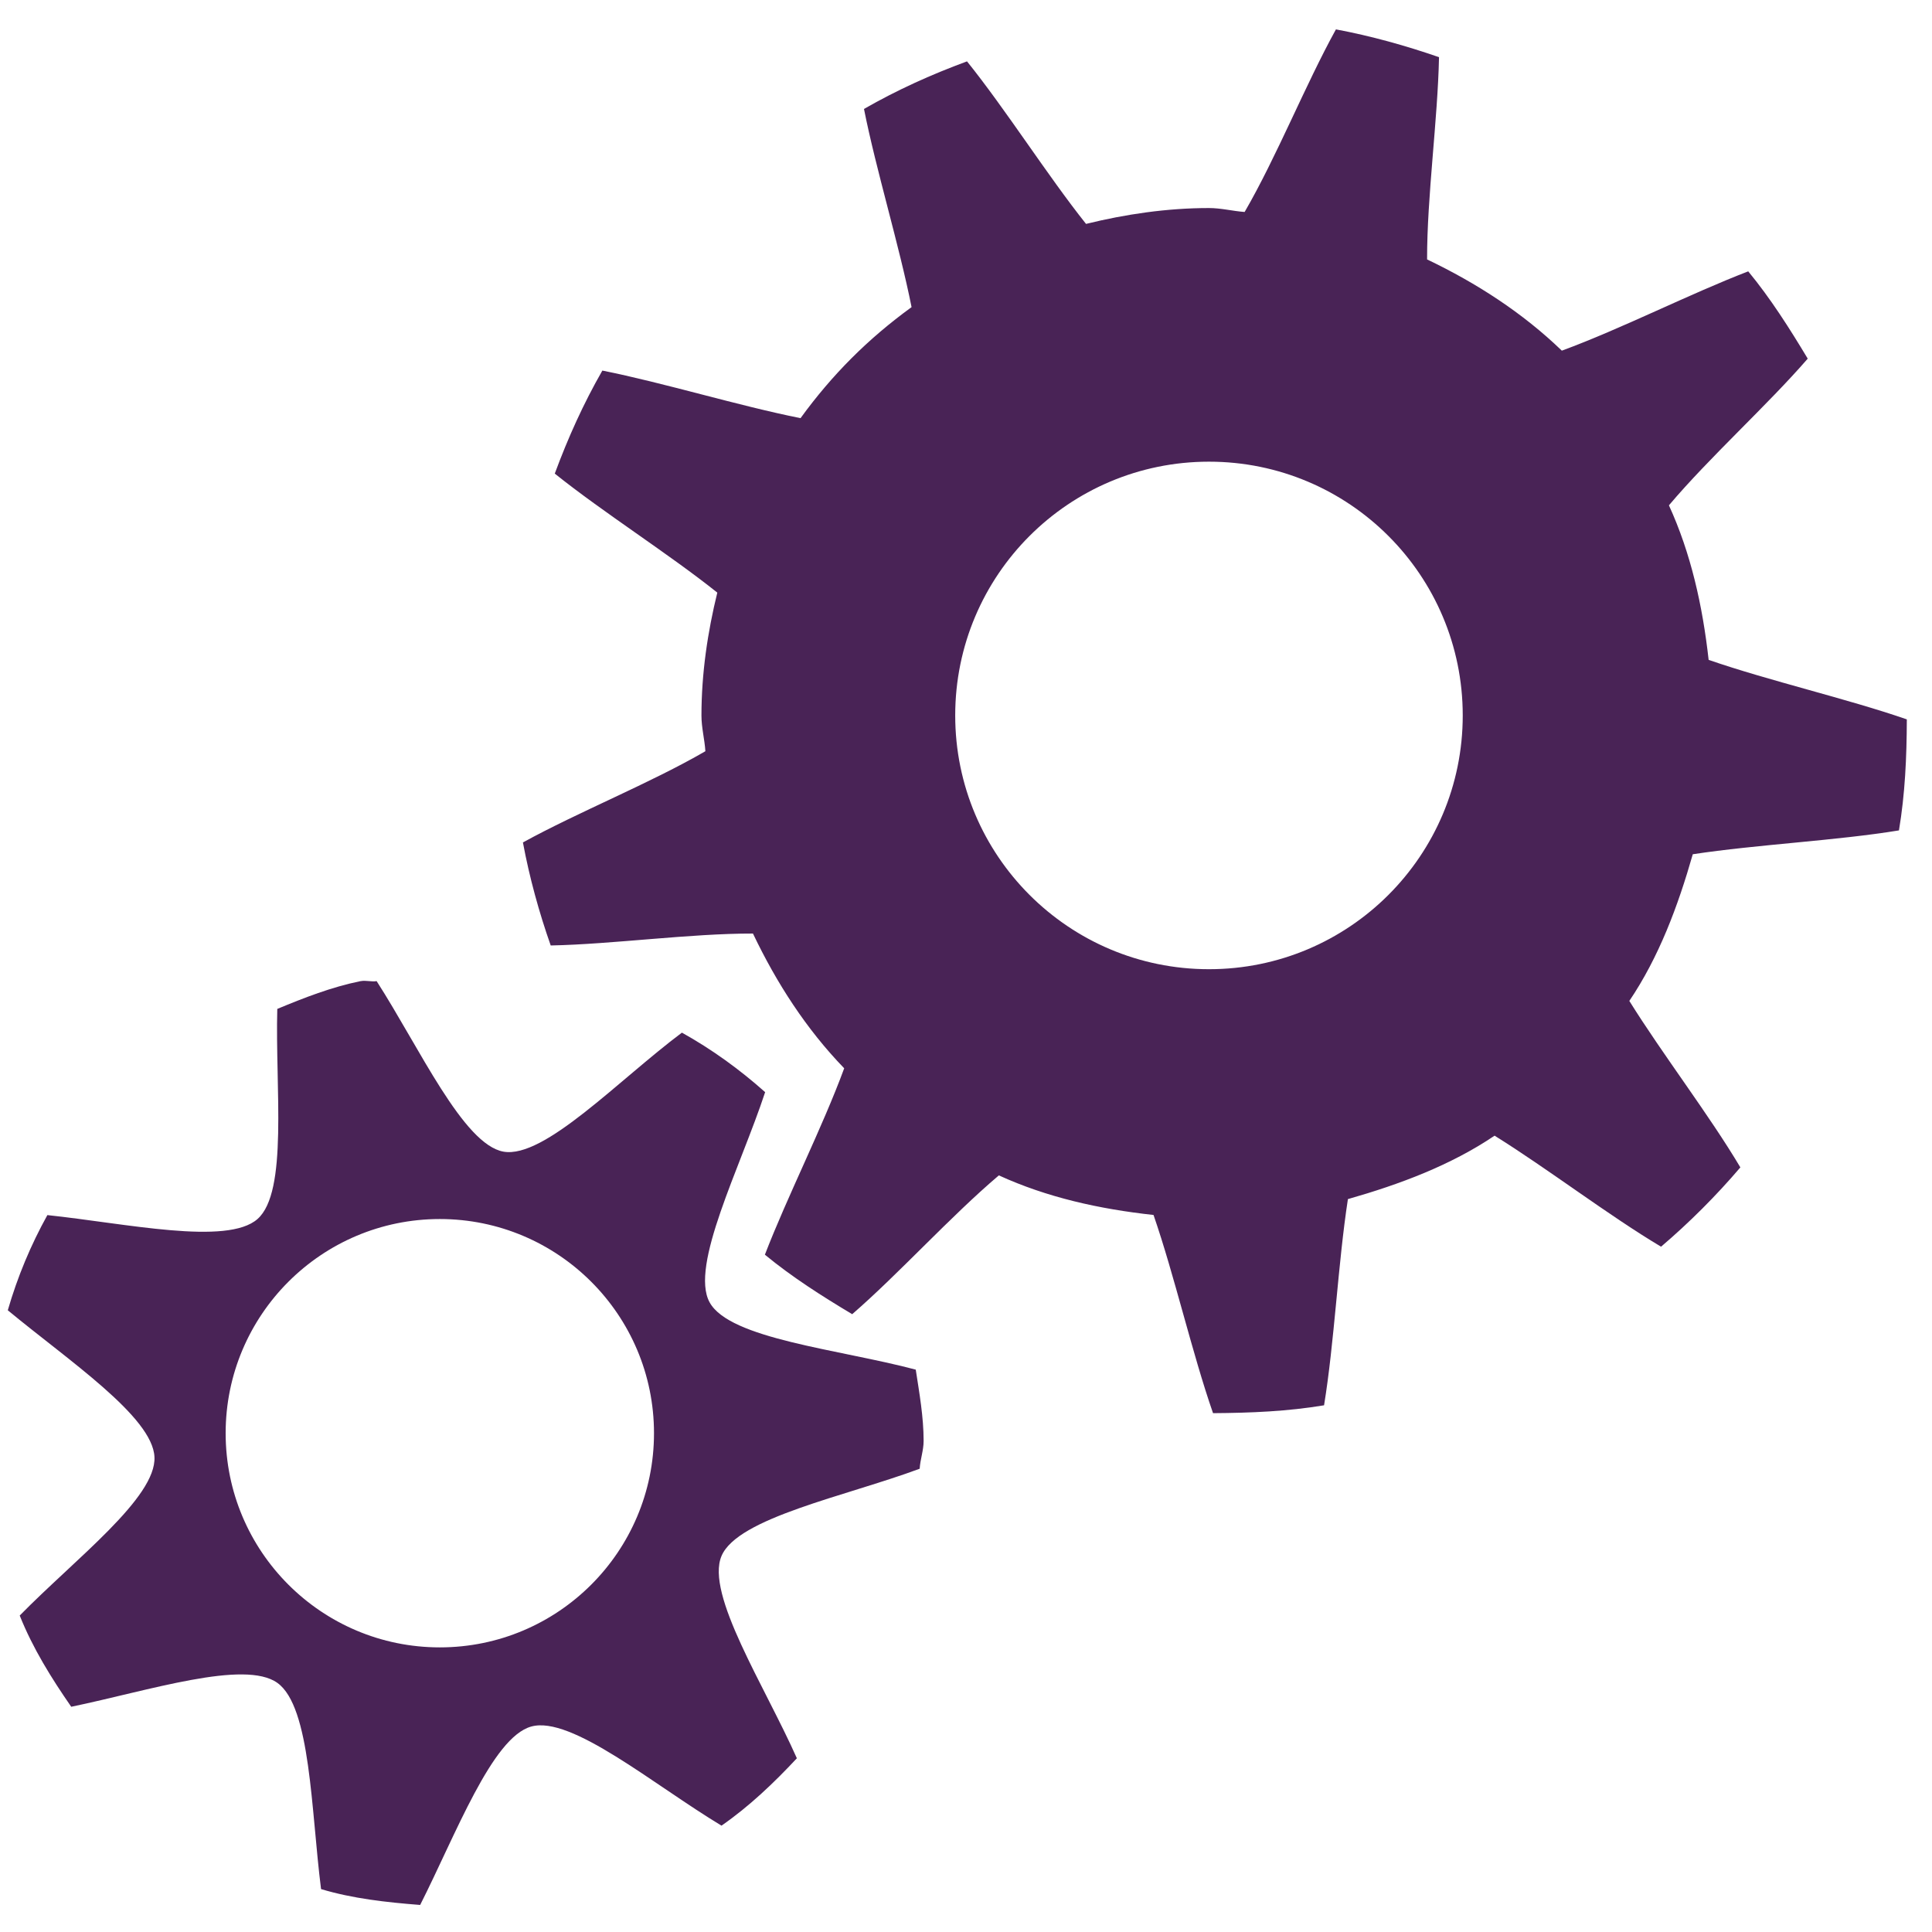
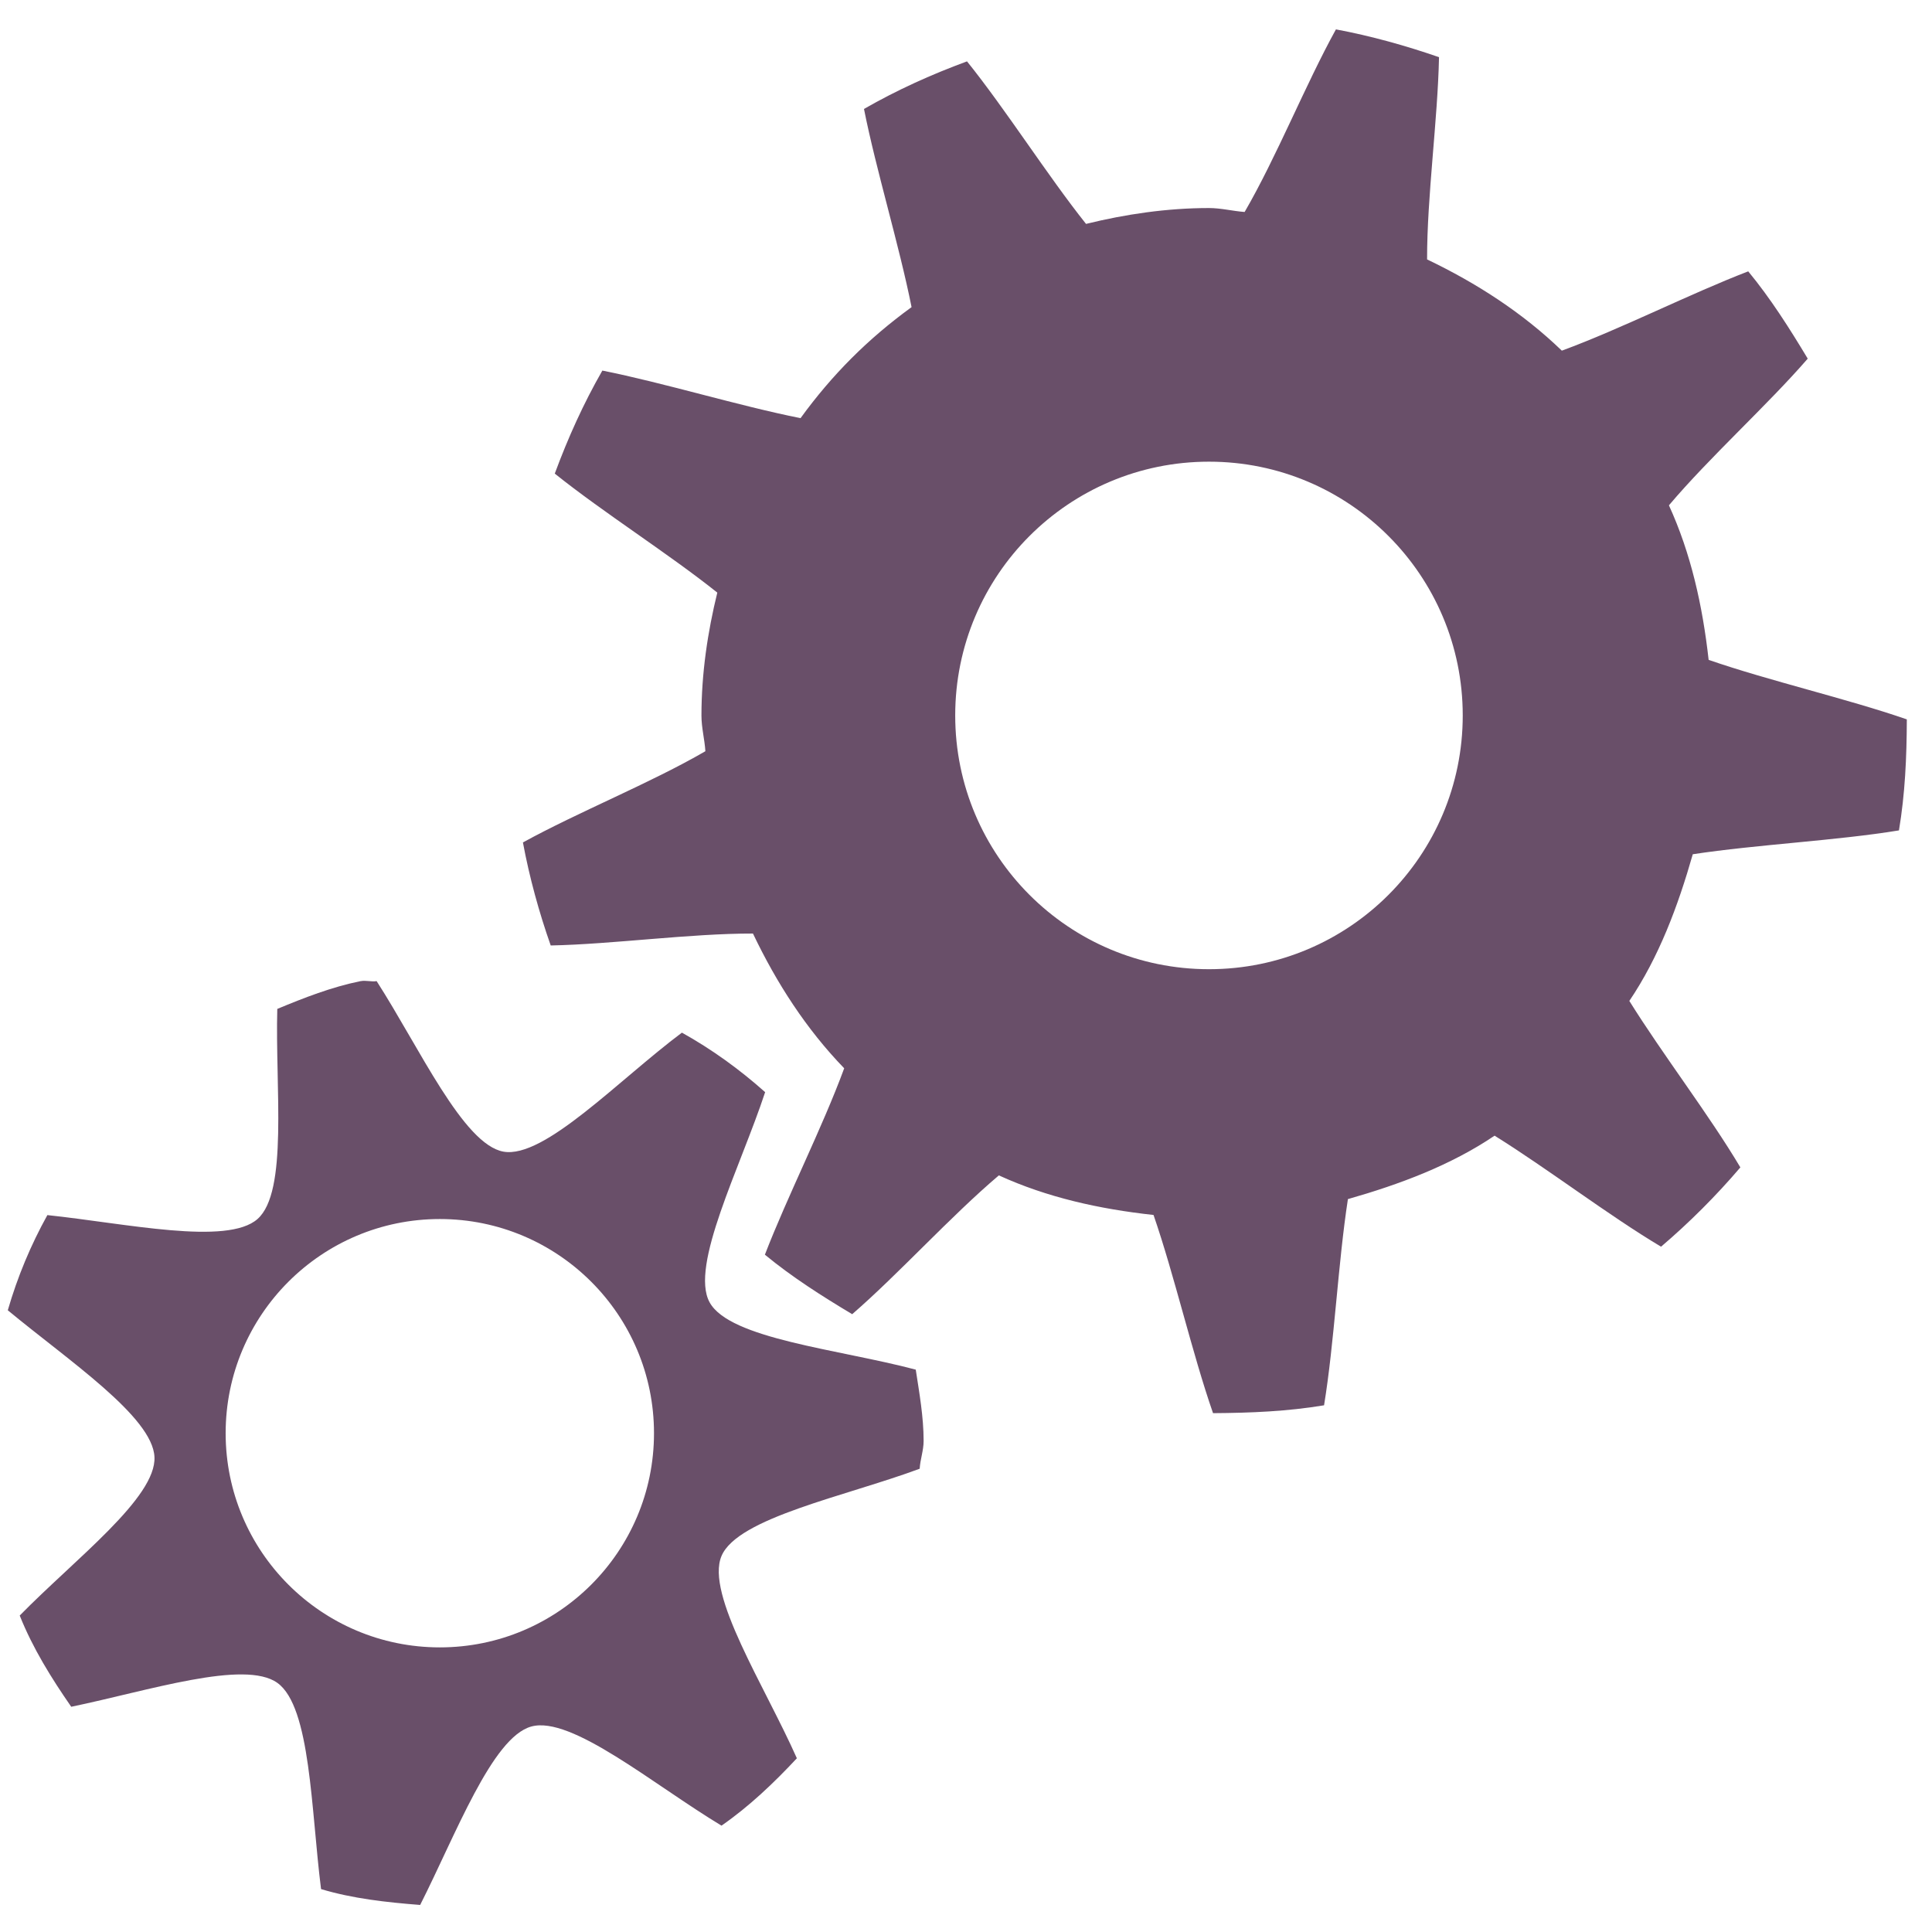
<svg xmlns="http://www.w3.org/2000/svg" xmlns:xlink="http://www.w3.org/1999/xlink" width="256" height="256" id="svg2" version="1.1">
  <defs id="defs4">
    <linearGradient spreadMethod="reflect" gradientUnits="userSpaceOnUse" y2="8" x2="14" y1="8" x1="2" id="linearGradient5931" xlink:href="#id9" />
    <linearGradient spreadMethod="reflect" gradientUnits="userSpaceOnUse" y2="7.418" x2="15.02" y1="7.418" x1="0.947" id="linearGradient5895" xlink:href="#id9" />
    <linearGradient spreadMethod="reflect" gradientUnits="userSpaceOnUse" y2="8.5" x2="16" y1="8.5" x1="0" id="linearGradient5815" xlink:href="#id9" />
    <linearGradient spreadMethod="reflect" gradientUnits="userSpaceOnUse" y2="8.011" x2="14" y1="8.011" x1="1.594" id="linearGradient5693" xlink:href="#id9" />
    <linearGradient spreadMethod="reflect" gradientUnits="userSpaceOnUse" y2="8" x2="14" y1="8" x1="0.969" id="linearGradient5604" xlink:href="#id9" />
    <linearGradient spreadMethod="reflect" gradientUnits="userSpaceOnUse" y2="8.032" x2="15.021" y1="8.032" x1="0.997" id="linearGradient5520" xlink:href="#id9" />
    <linearGradient spreadMethod="reflect" gradientUnits="userSpaceOnUse" y2="8.007" x2="15.992" y1="8.007" x1="0.008" id="linearGradient5464" xlink:href="#id9" />
    <linearGradient spreadMethod="reflect" gradientUnits="userSpaceOnUse" y2="546" x2="136" y1="546" x1="120" id="linearGradient5408" xlink:href="#id9" />
    <linearGradient xlink:href="#id9" id="linearGradient5253" gradientUnits="userSpaceOnUse" x1="0" y1="8" x2="16" y2="8" />
    <linearGradient id="linearGradient5233" gradientUnits="userSpaceOnUse" x1="77.762" y1="75.677" x2="229.189" y2="264.963">
      <stop offset="0" style="stop-color:#58A6D8" id="stop5235" />
      <stop id="stop5237" style="stop-color:#548bbb;stop-opacity:1;" offset="0.471" />
      <stop offset="0.941" style="stop-color:#50719E" id="stop5239" />
      <stop offset="1" style="stop-color:#386EAB" id="stop5241" />
    </linearGradient>
    <linearGradient y2="8" x2="16" y1="8" x1="0" gradientUnits="userSpaceOnUse" id="linearGradient4254" xlink:href="#id9" />
    <linearGradient id="linearGradient5222" gradientUnits="userSpaceOnUse" x1="77.762" y1="75.677" x2="229.189" y2="264.963">
      <stop offset="0" style="stop-color:#58A6D8" id="stop5224" />
      <stop id="stop5226" style="stop-color:#548bbb;stop-opacity:1;" offset="0.471" />
      <stop offset="0.941" style="stop-color:#50719E" id="stop5228" />
      <stop offset="1" style="stop-color:#386EAB" id="stop5230" />
    </linearGradient>
    <linearGradient y2="8" x2="16" y1="8" x1="0" gradientUnits="userSpaceOnUse" id="linearGradient4252" xlink:href="#id9" />
    <linearGradient id="linearGradient5211" gradientUnits="userSpaceOnUse" x1="77.762" y1="75.677" x2="229.189" y2="264.963">
      <stop offset="0" style="stop-color:#58A6D8" id="stop5213" />
      <stop id="stop5215" style="stop-color:#548bbb;stop-opacity:1;" offset="0.471" />
      <stop offset="0.941" style="stop-color:#50719E" id="stop5217" />
      <stop offset="1" style="stop-color:#386EAB" id="stop5219" />
    </linearGradient>
    <linearGradient y2="8" x2="16" y1="8" x1="0" gradientUnits="userSpaceOnUse" id="linearGradient4250" xlink:href="#id9" />
    <linearGradient id="linearGradient5200" gradientUnits="userSpaceOnUse" x1="77.762" y1="75.677" x2="229.189" y2="264.963">
      <stop offset="0" style="stop-color:#58A6D8" id="stop5202" />
      <stop id="stop5204" style="stop-color:#548bbb;stop-opacity:1;" offset="0.471" />
      <stop offset="0.941" style="stop-color:#50719E" id="stop5206" />
      <stop offset="1" style="stop-color:#386EAB" id="stop5208" />
    </linearGradient>
    <linearGradient id="linearGradient5189" gradientUnits="userSpaceOnUse" x1="77.762" y1="75.677" x2="229.189" y2="264.963">
      <stop offset="0" style="stop-color:#58A6D8" id="stop5191" />
      <stop id="stop5193" style="stop-color:#548bbb;stop-opacity:1;" offset="0.471" />
      <stop offset="0.941" style="stop-color:#50719E" id="stop5195" />
      <stop offset="1" style="stop-color:#386EAB" id="stop5197" />
    </linearGradient>
    <linearGradient y2="546" x2="136" y1="546" x1="120" gradientUnits="userSpaceOnUse" id="linearGradient4268" xlink:href="#id9" />
    <linearGradient id="linearGradient5178" gradientUnits="userSpaceOnUse" x1="77.762" y1="75.677" x2="229.189" y2="264.963">
      <stop offset="0" style="stop-color:#58A6D8" id="stop5180" />
      <stop id="stop5182" style="stop-color:#548bbb;stop-opacity:1;" offset="0.471" />
      <stop offset="0.941" style="stop-color:#50719E" id="stop5184" />
      <stop offset="1" style="stop-color:#386EAB" id="stop5186" />
    </linearGradient>
    <linearGradient gradientUnits="userSpaceOnUse" y2="546" x2="136" y1="546" x1="120" id="linearGradient4264" xlink:href="#id9" />
    <linearGradient id="linearGradient5167" gradientUnits="userSpaceOnUse" x1="77.762" y1="75.677" x2="229.189" y2="264.963">
      <stop offset="0" style="stop-color:#58A6D8" id="stop5169" />
      <stop id="stop5171" style="stop-color:#548bbb;stop-opacity:1;" offset="0.471" />
      <stop offset="0.941" style="stop-color:#50719E" id="stop5173" />
      <stop offset="1" style="stop-color:#386EAB" id="stop5175" />
    </linearGradient>
    <linearGradient y2="8" x2="16" y1="8" x1="0" gradientUnits="userSpaceOnUse" id="linearGradient4242" xlink:href="#id9" />
    <linearGradient id="linearGradient5156" gradientUnits="userSpaceOnUse" x1="77.762" y1="75.677" x2="229.189" y2="264.963">
      <stop offset="0" style="stop-color:#58A6D8" id="stop5158" />
      <stop id="stop5160" style="stop-color:#548bbb;stop-opacity:1;" offset="0.471" />
      <stop offset="0.941" style="stop-color:#50719E" id="stop5162" />
      <stop offset="1" style="stop-color:#386EAB" id="stop5164" />
    </linearGradient>
    <linearGradient y2="8" x2="16" y1="8" x1="0" gradientUnits="userSpaceOnUse" id="linearGradient4240" xlink:href="#id9" />
    <linearGradient id="linearGradient5145" gradientUnits="userSpaceOnUse" x1="77.762" y1="75.677" x2="229.189" y2="264.963">
      <stop offset="0" style="stop-color:#58A6D8" id="stop5147" />
      <stop id="stop5149" style="stop-color:#548bbb;stop-opacity:1;" offset="0.471" />
      <stop offset="0.941" style="stop-color:#50719E" id="stop5151" />
      <stop offset="1" style="stop-color:#386EAB" id="stop5153" />
    </linearGradient>
    <linearGradient y2="8" x2="16" y1="8" x1="0" gradientUnits="userSpaceOnUse" id="linearGradient4238" xlink:href="#id9" />
    <linearGradient id="id9" gradientUnits="userSpaceOnUse" x1="77.762" y1="75.677" x2="229.189" y2="264.963">
      <stop offset="0" style="stop-color:#58A6D8" id="stop3151" />
      <stop id="stop4258" style="stop-color:#548bbb;stop-opacity:1;" offset="0.471" />
      <stop offset="0.941" style="stop-color:#50719E" id="stop3153" />
      <stop offset="1" style="stop-color:#386EAB" id="stop3155" />
    </linearGradient>
    <linearGradient gradientUnits="userSpaceOnUse" y2="8" x2="16" y1="8" x1="0" id="linearGradient4236" xlink:href="#id9" />
    <linearGradient xlink:href="#id9" id="linearGradient3969" x1="-0" y1="8.015" x2="16.054" y2="8.015" gradientUnits="userSpaceOnUse" spreadMethod="reflect" />
    <linearGradient xlink:href="#id9" id="linearGradient4005" x1="5.028" y1="7.5" x2="12.031" y2="7.5" gradientUnits="userSpaceOnUse" spreadMethod="reflect" />
    <linearGradient xlink:href="#id9" id="linearGradient4041" x1="2" y1="7.998" x2="13" y2="7.998" gradientUnits="userSpaceOnUse" spreadMethod="reflect" />
    <linearGradient xlink:href="#id9" id="linearGradient4201" x1="2" y1="7.498" x2="13" y2="7.498" gradientUnits="userSpaceOnUse" spreadMethod="reflect" />
    <linearGradient xlink:href="#id9" id="linearGradient4241" x1="2" y1="8" x2="14" y2="8" gradientUnits="userSpaceOnUse" spreadMethod="reflect" />
  </defs>
  <g id="layer1" transform="translate(0,-796.3622)">
-     <g id="g4331" transform="matrix(16.81246,0,0,16.81246,-14.23029,796.0703)" style="fill:#492356;fill-opacity:1">
-       <g style="display:inline;fill:#492356;fill-opacity:1" id="layer9" transform="translate(-61.0002,-687)" />
-       <g id="layer10" transform="translate(-61.0002,-687)" style="fill:#492356;fill-opacity:1" />
-       <g id="layer11" transform="translate(-61.0002,-687)" style="fill:#492356;fill-opacity:1" />
-       <g id="layer12" transform="translate(-61.0002,-687)" style="fill:#492356;fill-opacity:1">
-         <path style="color:#000000;fill:#492356;fill-opacity:1;fill-rule:nonzero;stroke:none;stroke-width:1;marker:none;visibility:visible;display:inline;overflow:visible;enable-background:accumulate" id="path42961" d="m 72.375,687.25 c -0.24,0.435 -0.468,1.006 -0.719,1.438 -0.094,-0.007 -0.186,-0.031 -0.281,-0.031 -0.332,0 -0.66,0.049 -0.969,0.125 -0.305,-0.383 -0.63,-0.898 -0.938,-1.281 -0.285,0.105 -0.552,0.226 -0.812,0.375 0.096,0.483 0.277,1.071 0.375,1.562 -0.343,0.249 -0.626,0.532 -0.875,0.875 -0.491,-0.098 -1.08,-0.279 -1.562,-0.375 -0.149,0.26 -0.27,0.528 -0.375,0.812 0.383,0.307 0.898,0.632 1.281,0.938 -0.076,0.309 -0.125,0.636 -0.125,0.969 0,0.096 0.025,0.187 0.031,0.281 -0.432,0.251 -1.002,0.479 -1.438,0.719 0.051,0.275 0.128,0.554 0.219,0.812 0.491,-0.01 1.099,-0.095 1.594,-0.094 0.187,0.392 0.421,0.754 0.719,1.062 -0.172,0.468 -0.448,1.009 -0.625,1.469 0.213,0.176 0.449,0.326 0.688,0.469 0.369,-0.32 0.775,-0.771 1.156,-1.094 0.378,0.173 0.789,0.265 1.219,0.312 0.165,0.477 0.304,1.088 0.469,1.562 0.302,-0.002 0.587,-0.014 0.875,-0.062 0.081,-0.493 0.11,-1.119 0.188,-1.625 0.41,-0.117 0.811,-0.267 1.156,-0.5 0.424,0.264 0.899,0.629 1.312,0.875 0.224,-0.191 0.434,-0.401 0.625,-0.625 -0.246,-0.414 -0.611,-0.888 -0.875,-1.312 0.233,-0.345 0.383,-0.746 0.5,-1.156 0.506,-0.077 1.132,-0.107 1.625,-0.188 0.048,-0.288 0.061,-0.573 0.062,-0.875 -0.474,-0.164 -1.086,-0.304 -1.562,-0.469 C 75.265,691.789 75.173,691.378 75,691 c 0.322,-0.381 0.774,-0.787 1.094,-1.156 -0.143,-0.238 -0.293,-0.475 -0.469,-0.688 -0.46,0.177 -1.001,0.453 -1.469,0.625 -0.309,-0.298 -0.671,-0.532 -1.062,-0.719 -8.87e-4,-0.494 0.084,-1.102 0.094,-1.594 -0.259,-0.09 -0.538,-0.168 -0.812,-0.219 z m -1,3.406 c 1.105,0 2,0.895 2,2 0,1.105 -0.895,2 -2,2 -1.105,0 -2,-0.895 -2,-2 0,-1.105 0.895,-2 2,-2 z" />
-         <path style="color:#000000;fill:#492356;fill-opacity:1;fill-rule:nonzero;stroke:none;stroke-width:1;marker:none;visibility:visible;display:inline;overflow:visible;enable-background:accumulate" id="path42972" d="m 64.688,694.75 c -0.23,0.047 -0.444,0.131 -0.656,0.219 -0.017,0.624 0.087,1.442 -0.156,1.656 -0.239,0.211 -1.038,0.034 -1.656,-0.031 -0.131,0.236 -0.235,0.485 -0.312,0.75 0.478,0.396 1.141,0.839 1.156,1.156 0.016,0.321 -0.626,0.805 -1.062,1.25 0.103,0.258 0.25,0.494 0.406,0.719 0.608,-0.126 1.366,-0.374 1.625,-0.188 0.263,0.189 0.265,1.005 0.344,1.625 0.25,0.075 0.513,0.104 0.781,0.125 0.281,-0.555 0.567,-1.32 0.875,-1.406 0.316,-0.089 0.964,0.458 1.5,0.781 0.219,-0.152 0.413,-0.337 0.594,-0.531 -0.254,-0.572 -0.721,-1.292 -0.594,-1.594 0.127,-0.302 0.975,-0.47 1.562,-0.688 0.004,-0.073 0.031,-0.144 0.031,-0.219 0,-0.191 -0.034,-0.379 -0.062,-0.562 -0.606,-0.161 -1.467,-0.241 -1.625,-0.531 -0.157,-0.288 0.242,-1.061 0.438,-1.656 -0.201,-0.179 -0.419,-0.337 -0.656,-0.469 -0.501,0.375 -1.084,0.994 -1.406,0.938 -0.317,-0.056 -0.663,-0.82 -1,-1.344 -0.04,0.007 -0.085,-0.008 -0.125,0 z m 0.625,1.875 c 0.932,0 1.688,0.756 1.688,1.688 0,0.932 -0.756,1.688 -1.688,1.688 -0.932,0 -1.688,-0.756 -1.688,-1.688 0,-0.932 0.756,-1.688 1.688,-1.688 z" />
+     <g id="g4331" transform="matrix(16.81246,0,0,16.81246,-14.23029,796.0703)" style="fill:#694f69;fill-opacity:1">
+       <g style="display:inline;fill:#694f69;fill-opacity:1" id="layer9" transform="translate(-61.0002,-687)" />
+       <g id="layer10" transform="translate(-61.0002,-687)" style="fill:#694f69;fill-opacity:1" />
+       <g id="layer11" transform="translate(-61.0002,-687)" style="fill:#694f69;fill-opacity:1" />
+       <g id="layer12" transform="translate(-61.0002,-687)" style="fill:#694f69;fill-opacity:1">
+         <path style="color:#000000;fill:#694f69;fill-opacity:1;fill-rule:nonzero;stroke:none;stroke-width:1;marker:none;visibility:visible;display:inline;overflow:visible;enable-background:accumulate" id="path42961" d="m 72.375,687.25 c -0.24,0.435 -0.468,1.006 -0.719,1.438 -0.094,-0.007 -0.186,-0.031 -0.281,-0.031 -0.332,0 -0.66,0.049 -0.969,0.125 -0.305,-0.383 -0.63,-0.898 -0.938,-1.281 -0.285,0.105 -0.552,0.226 -0.812,0.375 0.096,0.483 0.277,1.071 0.375,1.562 -0.343,0.249 -0.626,0.532 -0.875,0.875 -0.491,-0.098 -1.08,-0.279 -1.562,-0.375 -0.149,0.26 -0.27,0.528 -0.375,0.812 0.383,0.307 0.898,0.632 1.281,0.938 -0.076,0.309 -0.125,0.636 -0.125,0.969 0,0.096 0.025,0.187 0.031,0.281 -0.432,0.251 -1.002,0.479 -1.438,0.719 0.051,0.275 0.128,0.554 0.219,0.812 0.491,-0.01 1.099,-0.095 1.594,-0.094 0.187,0.392 0.421,0.754 0.719,1.062 -0.172,0.468 -0.448,1.009 -0.625,1.469 0.213,0.176 0.449,0.326 0.688,0.469 0.369,-0.32 0.775,-0.771 1.156,-1.094 0.378,0.173 0.789,0.265 1.219,0.312 0.165,0.477 0.304,1.088 0.469,1.562 0.302,-0.002 0.587,-0.014 0.875,-0.062 0.081,-0.493 0.11,-1.119 0.188,-1.625 0.41,-0.117 0.811,-0.267 1.156,-0.5 0.424,0.264 0.899,0.629 1.312,0.875 0.224,-0.191 0.434,-0.401 0.625,-0.625 -0.246,-0.414 -0.611,-0.888 -0.875,-1.312 0.233,-0.345 0.383,-0.746 0.5,-1.156 0.506,-0.077 1.132,-0.107 1.625,-0.188 0.048,-0.288 0.061,-0.573 0.062,-0.875 -0.474,-0.164 -1.086,-0.304 -1.562,-0.469 C 75.265,691.789 75.173,691.378 75,691 c 0.322,-0.381 0.774,-0.787 1.094,-1.156 -0.143,-0.238 -0.293,-0.475 -0.469,-0.688 -0.46,0.177 -1.001,0.453 -1.469,0.625 -0.309,-0.298 -0.671,-0.532 -1.062,-0.719 -8.87e-4,-0.494 0.084,-1.102 0.094,-1.594 -0.259,-0.09 -0.538,-0.168 -0.812,-0.219 z m -1,3.406 c 1.105,0 2,0.895 2,2 0,1.105 -0.895,2 -2,2 -1.105,0 -2,-0.895 -2,-2 0,-1.105 0.895,-2 2,-2 z" />
+         <path style="color:#000000;fill:#694f69;fill-opacity:1;fill-rule:nonzero;stroke:none;stroke-width:1;marker:none;visibility:visible;display:inline;overflow:visible;enable-background:accumulate" id="path42972" d="m 64.688,694.75 c -0.23,0.047 -0.444,0.131 -0.656,0.219 -0.017,0.624 0.087,1.442 -0.156,1.656 -0.239,0.211 -1.038,0.034 -1.656,-0.031 -0.131,0.236 -0.235,0.485 -0.312,0.75 0.478,0.396 1.141,0.839 1.156,1.156 0.016,0.321 -0.626,0.805 -1.062,1.25 0.103,0.258 0.25,0.494 0.406,0.719 0.608,-0.126 1.366,-0.374 1.625,-0.188 0.263,0.189 0.265,1.005 0.344,1.625 0.25,0.075 0.513,0.104 0.781,0.125 0.281,-0.555 0.567,-1.32 0.875,-1.406 0.316,-0.089 0.964,0.458 1.5,0.781 0.219,-0.152 0.413,-0.337 0.594,-0.531 -0.254,-0.572 -0.721,-1.292 -0.594,-1.594 0.127,-0.302 0.975,-0.47 1.562,-0.688 0.004,-0.073 0.031,-0.144 0.031,-0.219 0,-0.191 -0.034,-0.379 -0.062,-0.562 -0.606,-0.161 -1.467,-0.241 -1.625,-0.531 -0.157,-0.288 0.242,-1.061 0.438,-1.656 -0.201,-0.179 -0.419,-0.337 -0.656,-0.469 -0.501,0.375 -1.084,0.994 -1.406,0.938 -0.317,-0.056 -0.663,-0.82 -1,-1.344 -0.04,0.007 -0.085,-0.008 -0.125,0 z m 0.625,1.875 c 0.932,0 1.688,0.756 1.688,1.688 0,0.932 -0.756,1.688 -1.688,1.688 -0.932,0 -1.688,-0.756 -1.688,-1.688 0,-0.932 0.756,-1.688 1.688,-1.688 z" />
      </g>
-       <g id="layer13" transform="translate(-61.0002,-687)" style="fill:#492356;fill-opacity:1" />
-       <g id="layer14" transform="translate(-61.0002,-687)" style="fill:#492356;fill-opacity:1" />
-       <g style="display:inline;fill:#492356;fill-opacity:1" id="layer15" transform="translate(-61.0002,-687)" />
-       <g style="display:inline;fill:#492356;fill-opacity:1" id="g4953" transform="translate(-61.0002,-687)" />
+       <g id="layer13" transform="translate(-61.0002,-687)" style="fill:#694f69;fill-opacity:1" />
+       <g id="layer14" transform="translate(-61.0002,-687)" style="fill:#694f69;fill-opacity:1" />
+       <g style="display:inline;fill:#694f69;fill-opacity:1" id="layer15" transform="translate(-61.0002,-687)" />
+       <g style="display:inline;fill:#694f69;fill-opacity:1" id="g4953" transform="translate(-61.0002,-687)" />
    </g>
  </g>
</svg>
